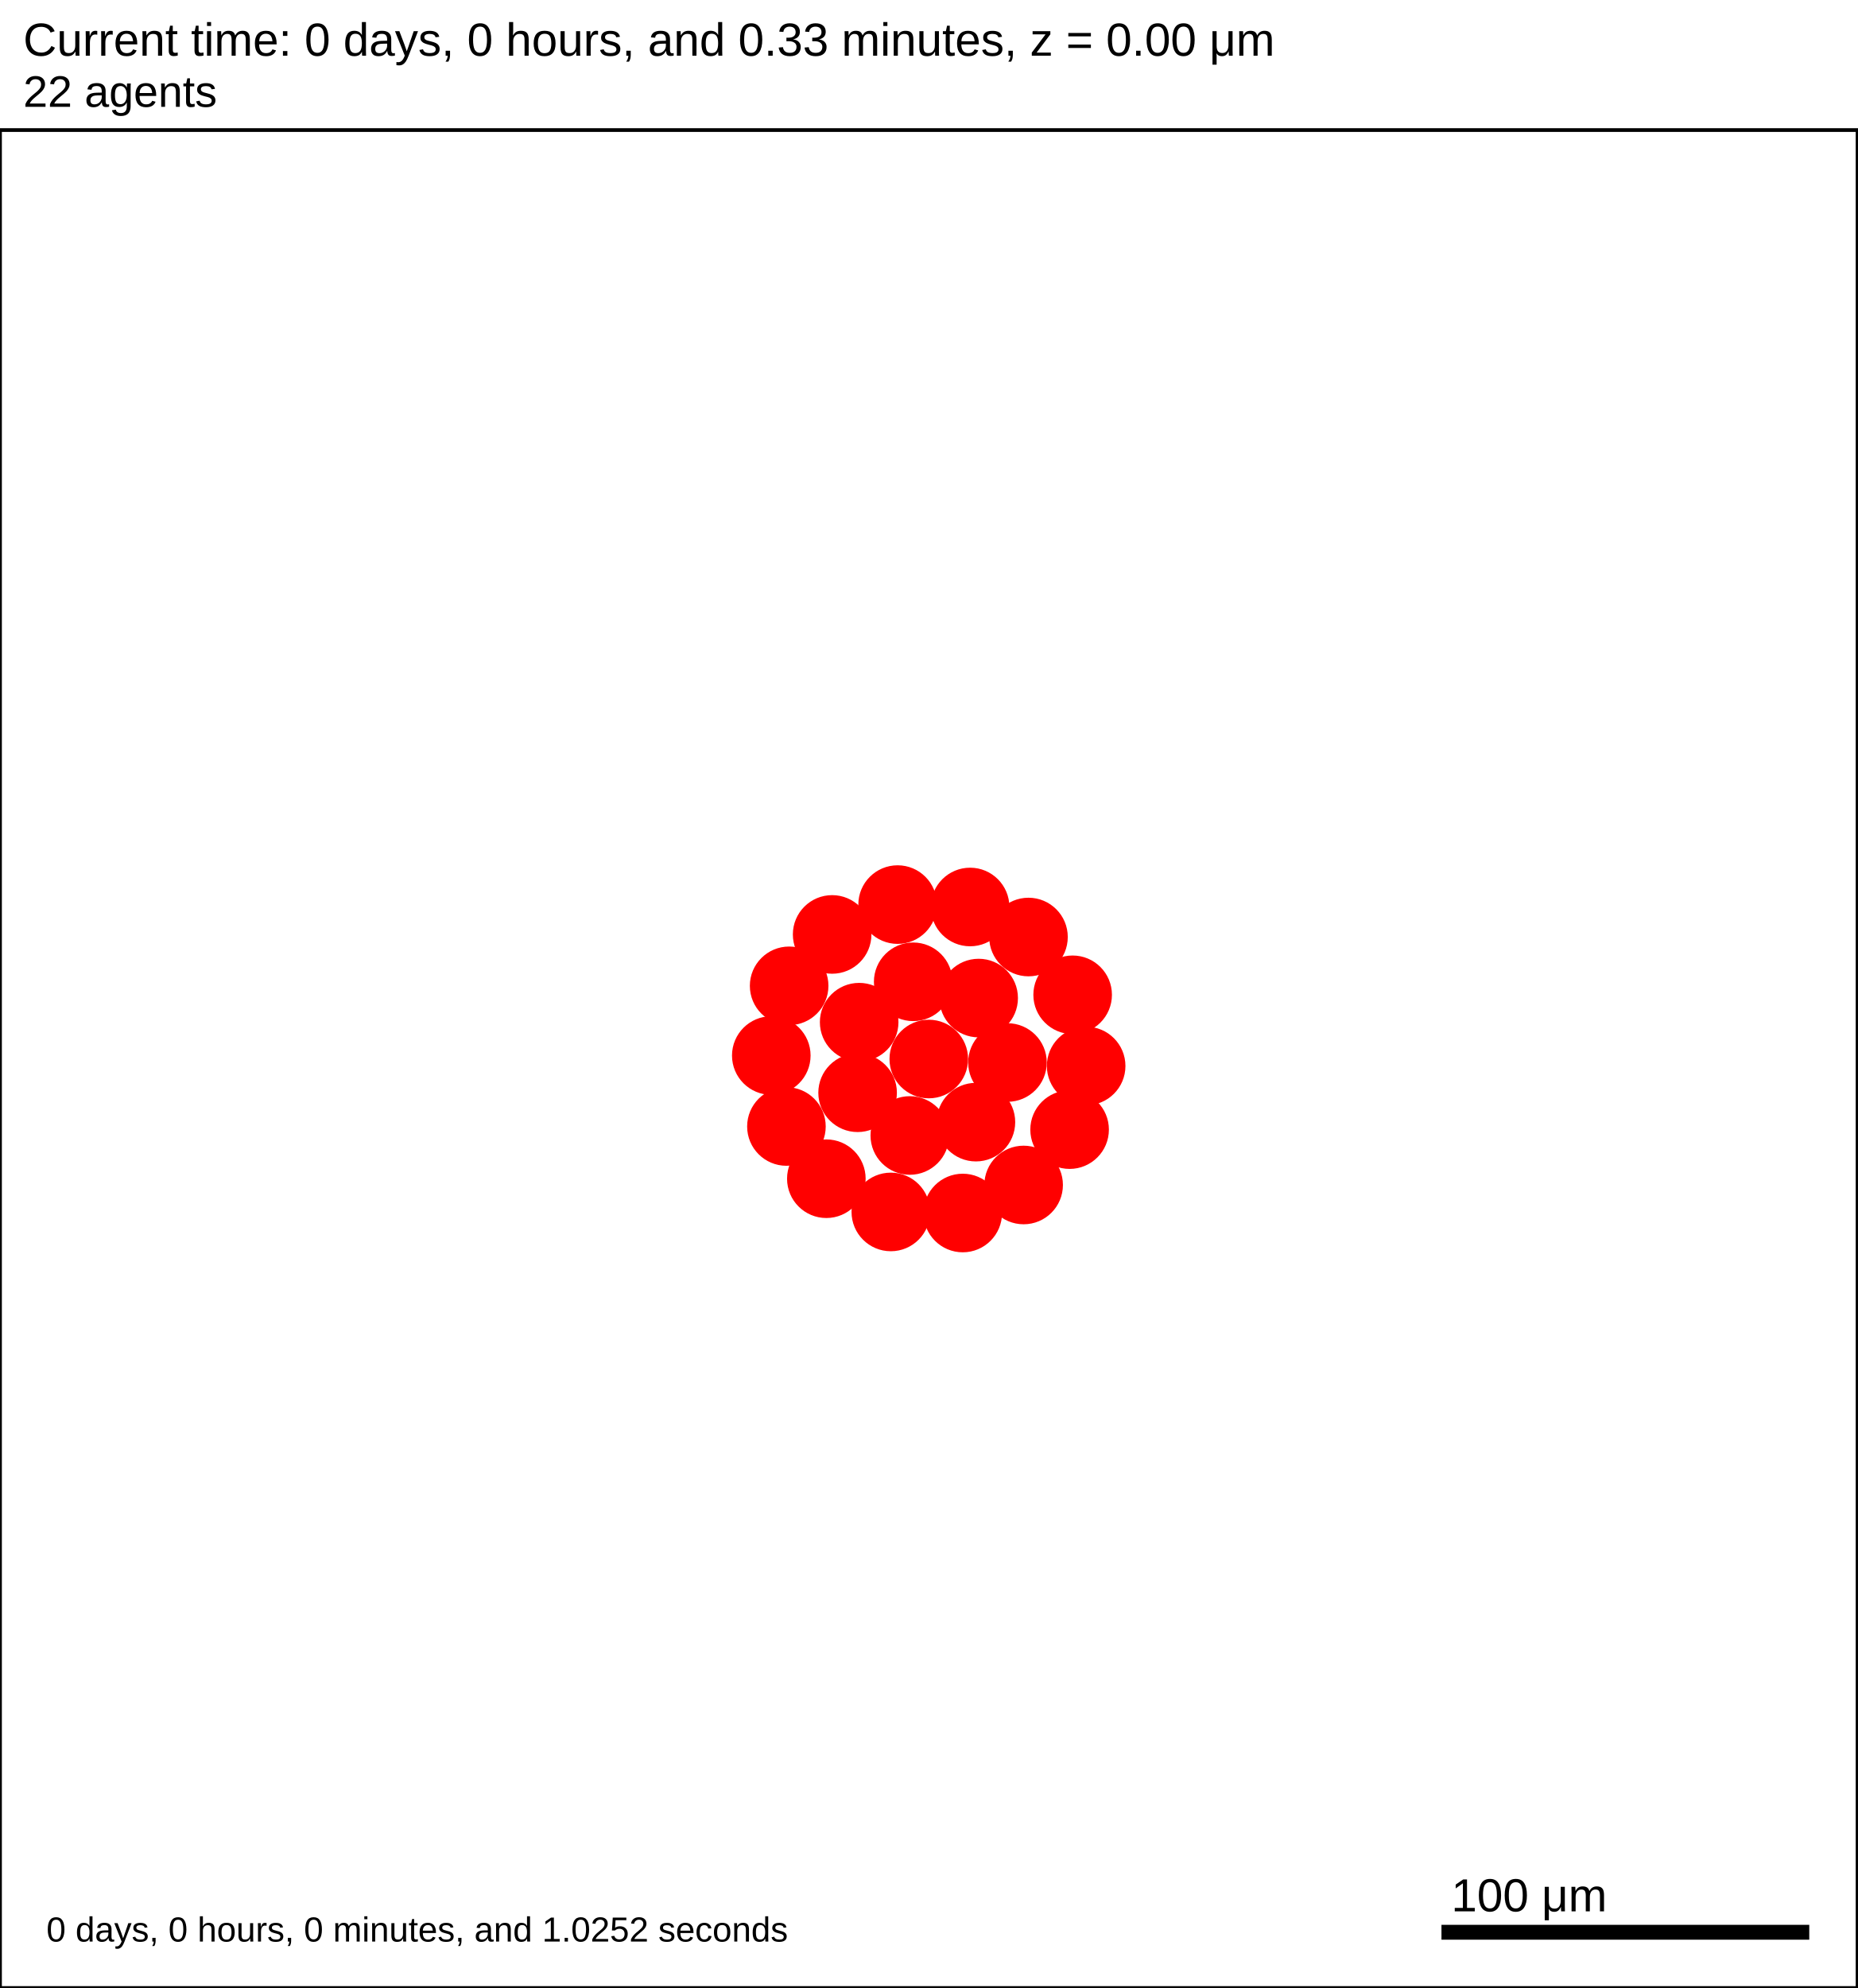
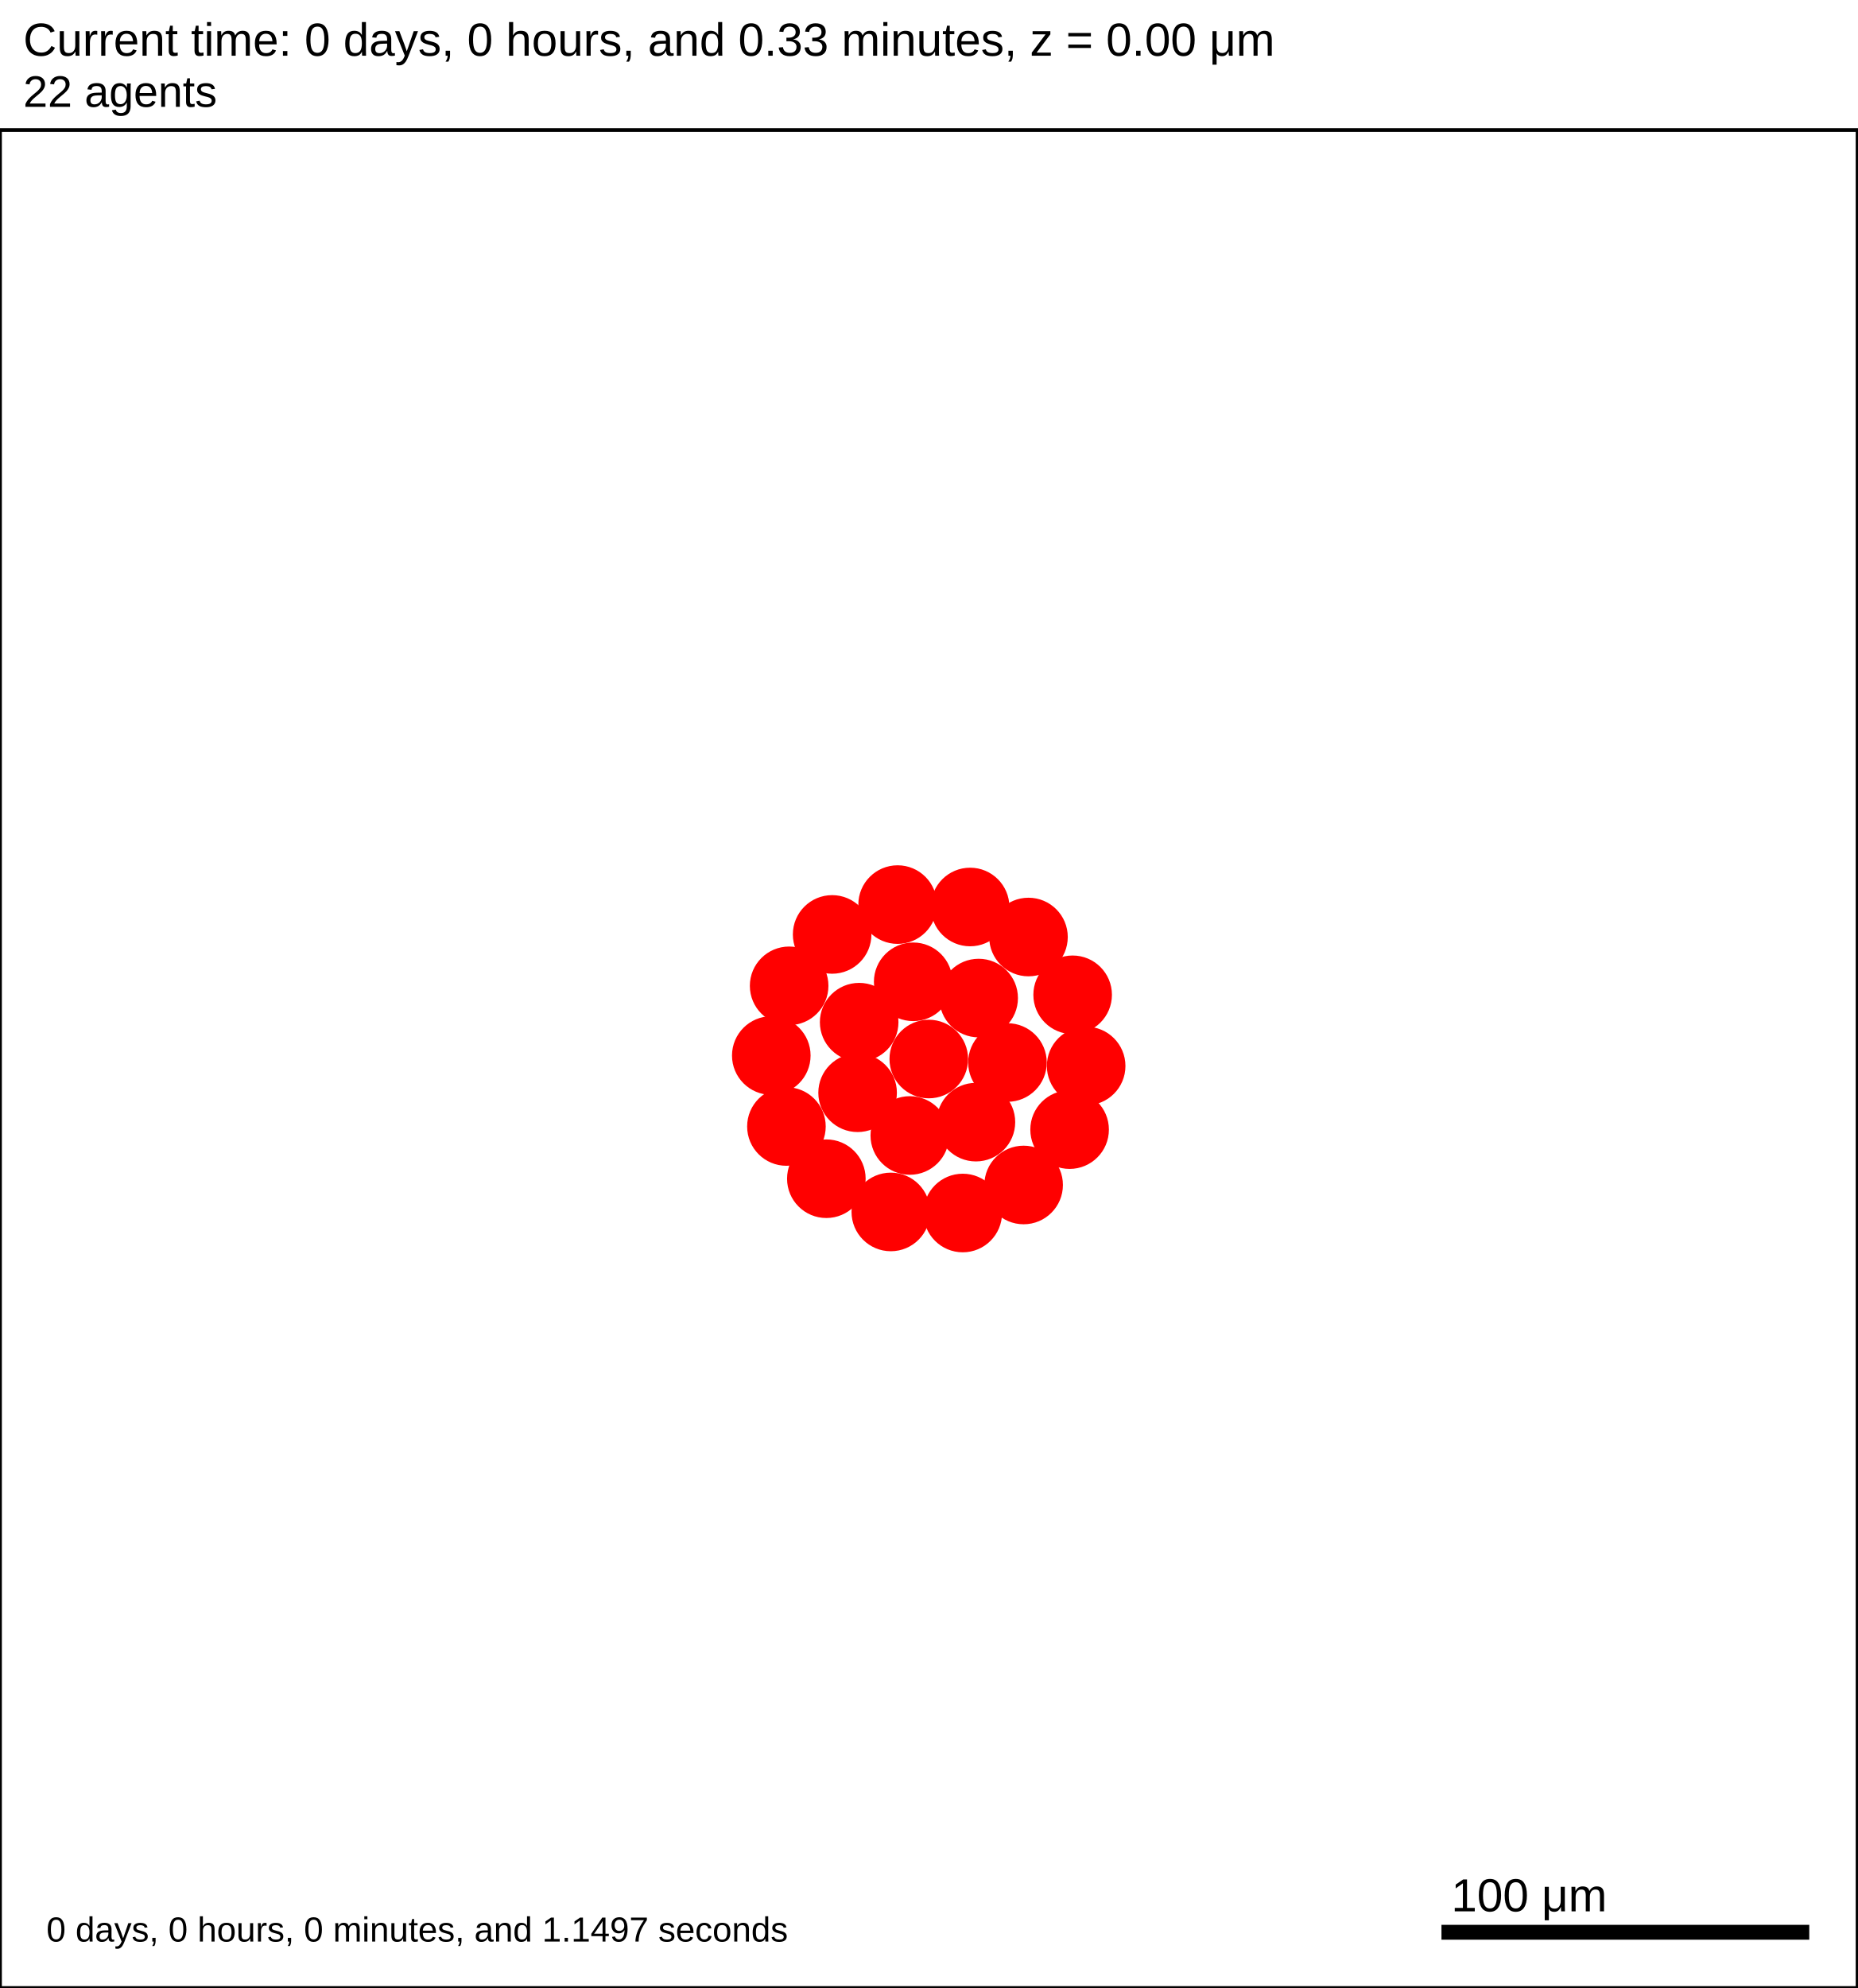
<svg xmlns="http://www.w3.org/2000/svg" version="1.1" width="500" height="535" id="svg2">
  <rect x="0" y="0" width="500" height="535" stroke-width="1" stroke="white" fill="white" />
  <text x="6.25" y="15" font-family="Arial" font-size="12.5" fill="black">
   Current time: 0 days, 0 hours, and 0.33 minutes, z = 0.00 μm
  </text>
  <text x="6.25" y="28.75" font-family="Arial" font-size="11.875" fill="black">
   22 agents
  </text>
  <g id="tissue" transform="translate(0,535) scale(1,-1)">
    <g id="ECM">
  </g>
    <g id="cells">
      <g id="cell0">
        <circle cx="250" cy="250" r="10.326" stroke-width="0.5" stroke="red" fill="red" />
        <circle cx="250" cy="250" r="6.201" stroke-width="0.5" stroke="red" fill="red" />
      </g>
      <g id="cell1">
        <circle cx="230.842" cy="240.923" r="10.326" stroke-width="0.5" stroke="red" fill="red" />
        <circle cx="230.842" cy="240.923" r="6.201" stroke-width="0.5" stroke="red" fill="red" />
      </g>
      <g id="cell2">
        <circle cx="263.426" cy="266.406" r="10.326" stroke-width="0.5" stroke="red" fill="red" />
        <circle cx="263.426" cy="266.406" r="6.201" stroke-width="0.5" stroke="red" fill="red" />
      </g>
      <g id="cell3">
        <circle cx="244.892" cy="229.425" r="10.326" stroke-width="0.5" stroke="red" fill="red" />
        <circle cx="244.892" cy="229.425" r="6.201" stroke-width="0.5" stroke="red" fill="red" />
      </g>
      <g id="cell4">
        <circle cx="245.806" cy="270.781" r="10.326" stroke-width="0.5" stroke="red" fill="red" />
        <circle cx="245.806" cy="270.781" r="6.201" stroke-width="0.5" stroke="red" fill="red" />
      </g>
      <g id="cell5">
        <circle cx="262.688" cy="233.016" r="10.326" stroke-width="0.5" stroke="red" fill="red" />
        <circle cx="262.688" cy="233.016" r="6.201" stroke-width="0.5" stroke="red" fill="red" />
      </g>
      <g id="cell6">
        <circle cx="231.262" cy="259.916" r="10.326" stroke-width="0.5" stroke="red" fill="red" />
        <circle cx="231.262" cy="259.916" r="6.201" stroke-width="0.5" stroke="red" fill="red" />
      </g>
      <g id="cell7">
        <circle cx="271.179" cy="249.063" r="10.326" stroke-width="0.5" stroke="red" fill="red" />
        <circle cx="271.179" cy="249.063" r="6.201" stroke-width="0.5" stroke="red" fill="red" />
      </g>
      <g id="cell8">
        <circle cx="259.148" cy="208.561" r="10.326" stroke-width="0.5" stroke="red" fill="red" />
        <circle cx="259.148" cy="208.561" r="6.201" stroke-width="0.5" stroke="red" fill="red" />
      </g>
      <g id="cell9">
        <circle cx="211.683" cy="231.845" r="10.326" stroke-width="0.5" stroke="red" fill="red" />
        <circle cx="211.683" cy="231.845" r="6.201" stroke-width="0.5" stroke="red" fill="red" />
      </g>
      <g id="cell10">
        <circle cx="223.989" cy="283.53" r="10.326" stroke-width="0.5" stroke="red" fill="red" />
        <circle cx="223.989" cy="283.53" r="6.201" stroke-width="0.5" stroke="red" fill="red" />
      </g>
      <g id="cell11">
-         <circle cx="276.838" cy="282.832" r="10.326" stroke-width="0.5" stroke="red" fill="red" />
-         <circle cx="276.838" cy="282.832" r="6.201" stroke-width="0.5" stroke="red" fill="red" />
+         <circle cx="276.837" cy="282.833" r="10.326" stroke-width="0.5" stroke="red" fill="red" />
+         <circle cx="276.837" cy="282.833" r="6.201" stroke-width="0.5" stroke="red" fill="red" />
      </g>
      <g id="cell12">
        <circle cx="287.906" cy="231.002" r="10.326" stroke-width="0.5" stroke="red" fill="red" />
        <circle cx="287.906" cy="231.002" r="6.201" stroke-width="0.5" stroke="red" fill="red" />
      </g>
      <g id="cell13">
        <circle cx="239.783" cy="208.849" r="10.326" stroke-width="0.5" stroke="red" fill="red" />
        <circle cx="239.783" cy="208.849" r="6.201" stroke-width="0.5" stroke="red" fill="red" />
      </g>
      <g id="cell14">
        <circle cx="207.61" cy="250.938" r="10.326" stroke-width="0.5" stroke="red" fill="red" />
        <circle cx="207.61" cy="250.938" r="6.201" stroke-width="0.5" stroke="red" fill="red" />
      </g>
      <g id="cell15">
        <circle cx="241.613" cy="291.562" r="10.326" stroke-width="0.5" stroke="red" fill="red" />
        <circle cx="241.613" cy="291.562" r="6.201" stroke-width="0.5" stroke="red" fill="red" />
      </g>
      <g id="cell16">
        <circle cx="288.725" cy="267.282" r="10.326" stroke-width="0.5" stroke="red" fill="red" />
        <circle cx="288.725" cy="267.282" r="6.201" stroke-width="0.5" stroke="red" fill="red" />
      </g>
      <g id="cell17">
        <circle cx="275.531" cy="216.104" r="10.326" stroke-width="0.5" stroke="red" fill="red" />
        <circle cx="275.531" cy="216.104" r="6.201" stroke-width="0.5" stroke="red" fill="red" />
      </g>
      <g id="cell18">
        <circle cx="222.428" cy="217.789" r="10.326" stroke-width="0.5" stroke="red" fill="red" />
        <circle cx="222.428" cy="217.789" r="6.201" stroke-width="0.5" stroke="red" fill="red" />
      </g>
      <g id="cell19">
        <circle cx="212.413" cy="269.699" r="10.326" stroke-width="0.5" stroke="red" fill="red" />
        <circle cx="212.413" cy="269.699" r="6.201" stroke-width="0.5" stroke="red" fill="red" />
      </g>
      <g id="cell20">
        <circle cx="261.124" cy="290.915" r="10.326" stroke-width="0.5" stroke="red" fill="red" />
        <circle cx="261.124" cy="290.915" r="6.201" stroke-width="0.5" stroke="red" fill="red" />
      </g>
      <g id="cell21">
        <circle cx="292.359" cy="248.125" r="10.326" stroke-width="0.5" stroke="red" fill="red" />
        <circle cx="292.359" cy="248.125" r="6.201" stroke-width="0.5" stroke="red" fill="red" />
      </g>
    </g>
  </g>
  <rect x="387.5" y="517.5" width="100" height="5" stroke-width="1" stroke="rgb(255,255,255)" fill="rgb(0,0,0)" />
  <text x="390.625" y="514.375" font-family="Arial" font-size="12.5" fill="black">
   100 μm
  </text>
  <text x="12.5" y="522.5" font-family="Arial" font-size="9.375" fill="black">
-    0 days, 0 hours, 0 minutes, and 1.0252 seconds
+    0 days, 0 hours, 0 minutes, and 1.1497 seconds
  </text>
  <rect x="0" y="35" width="500" height="500" stroke-width="1" stroke="rgb(0,0,0)" fill="none" />
</svg>
